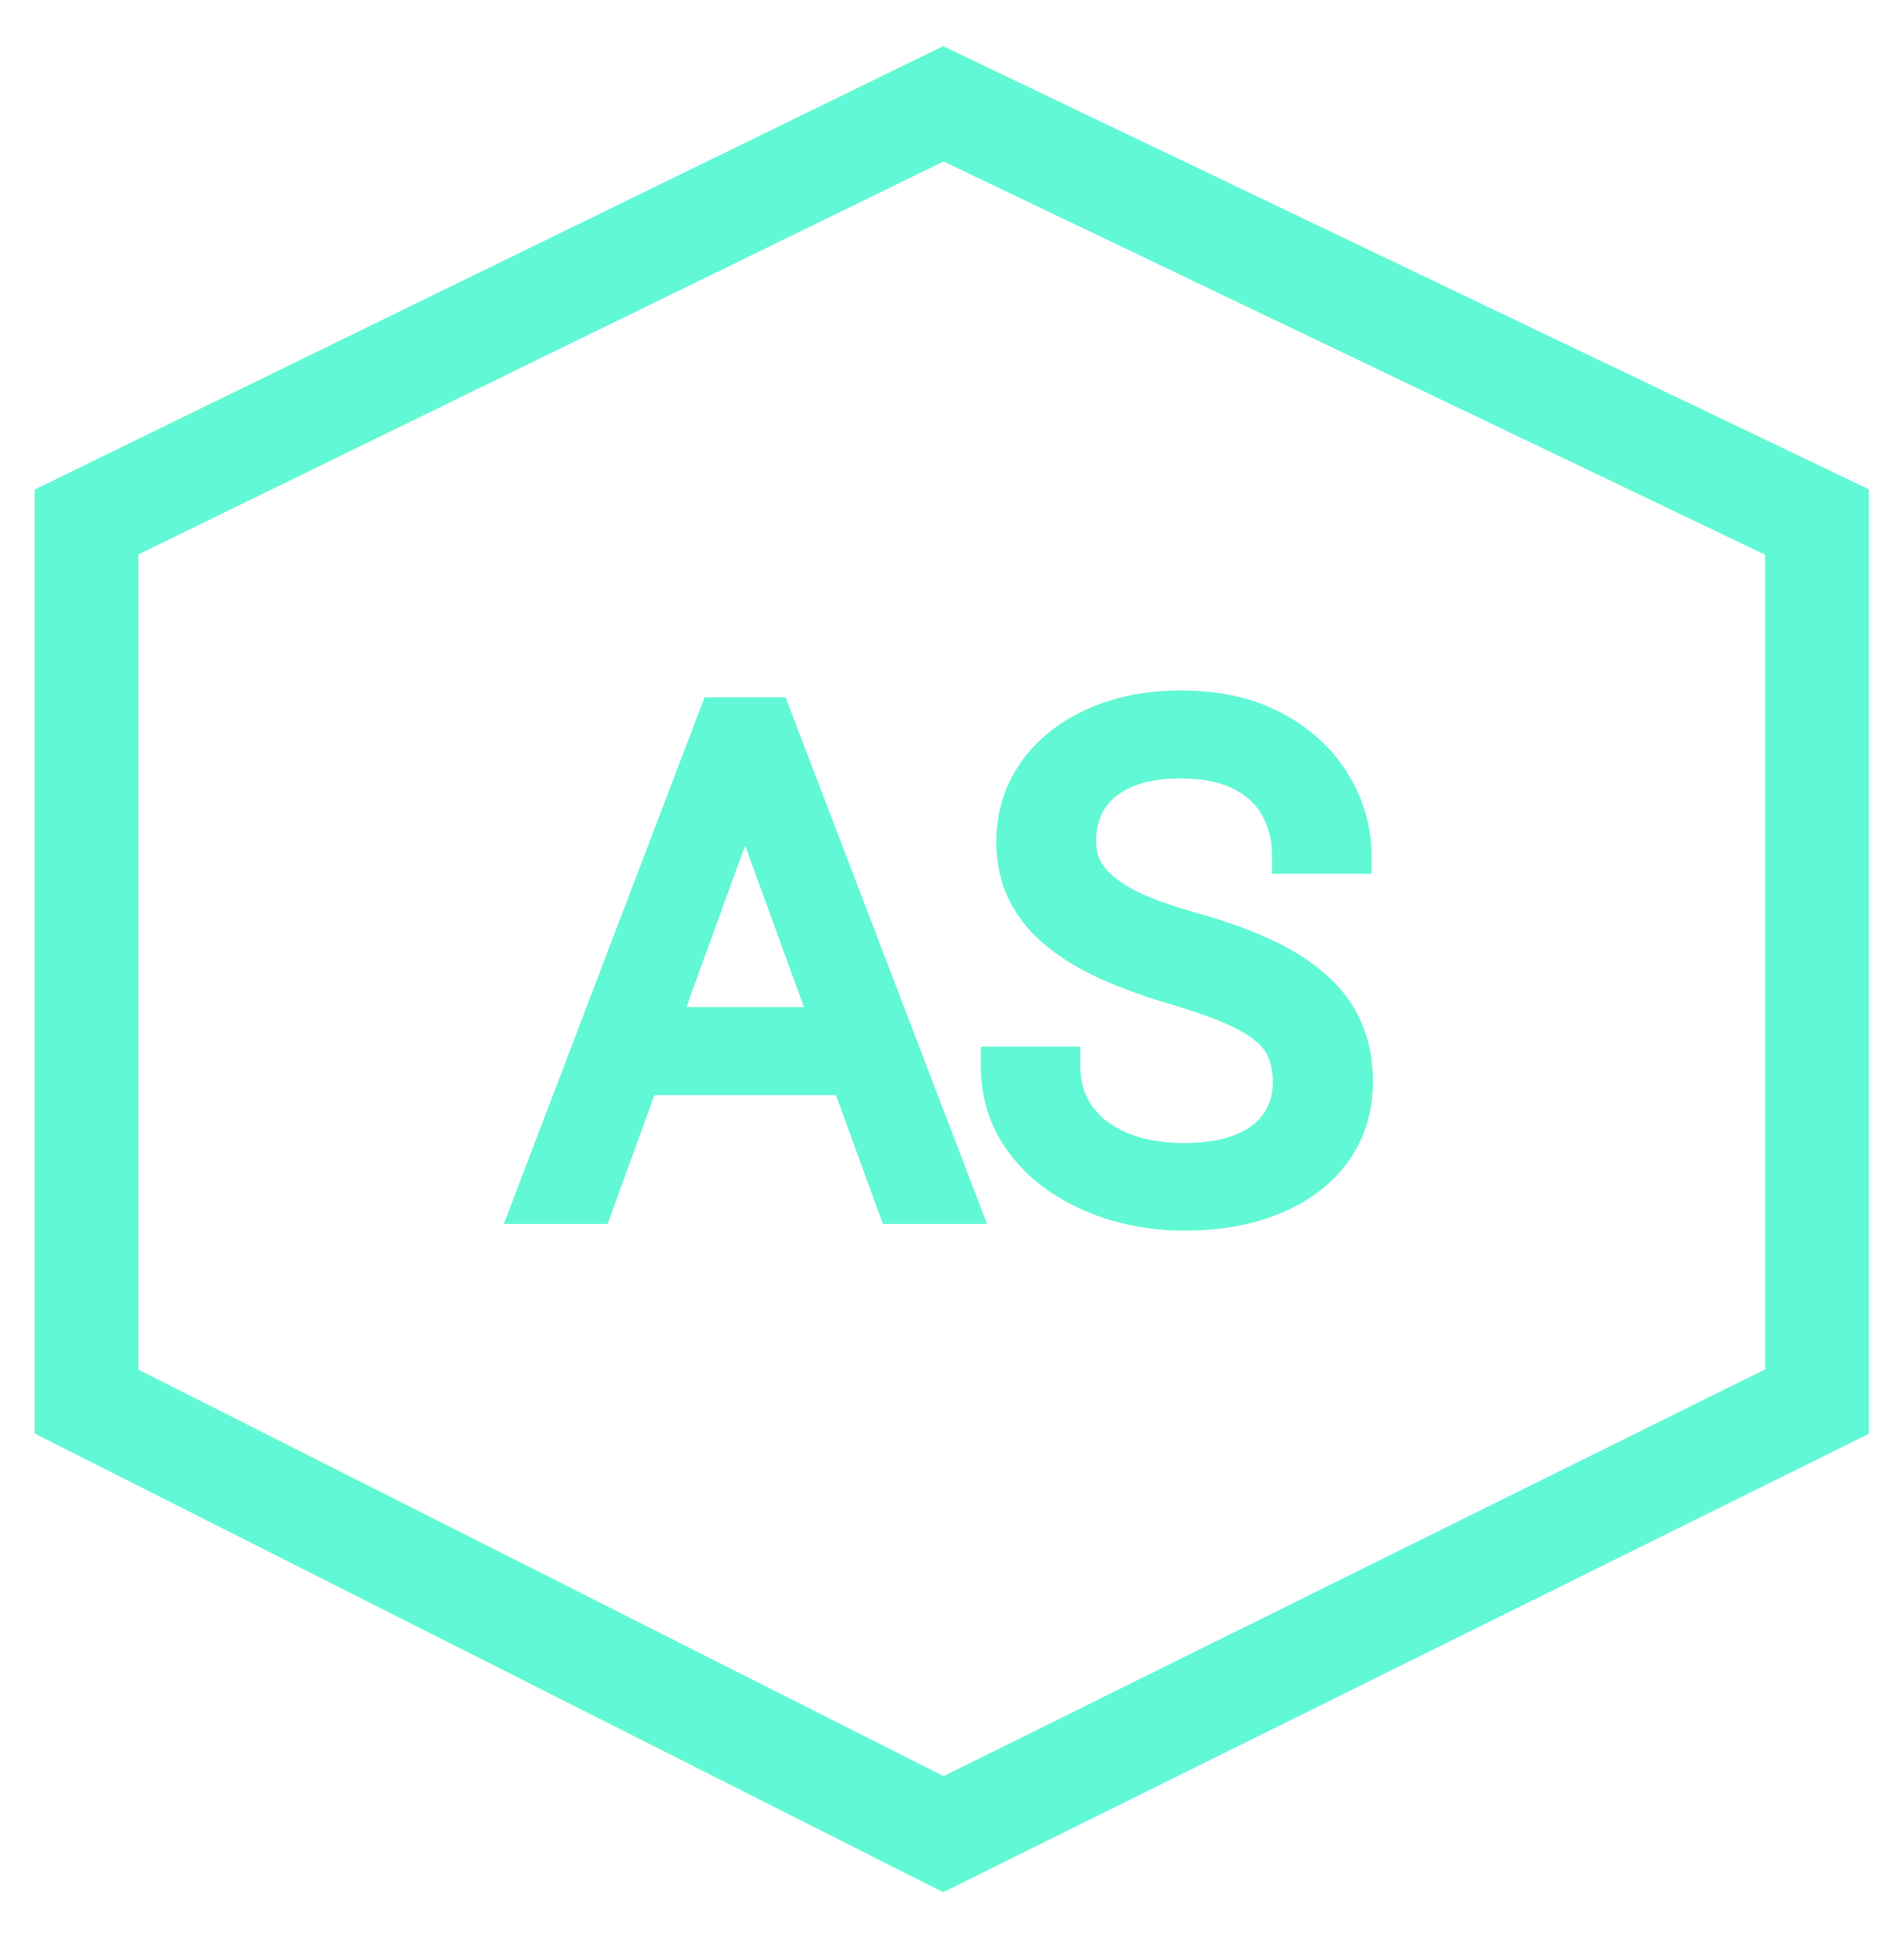
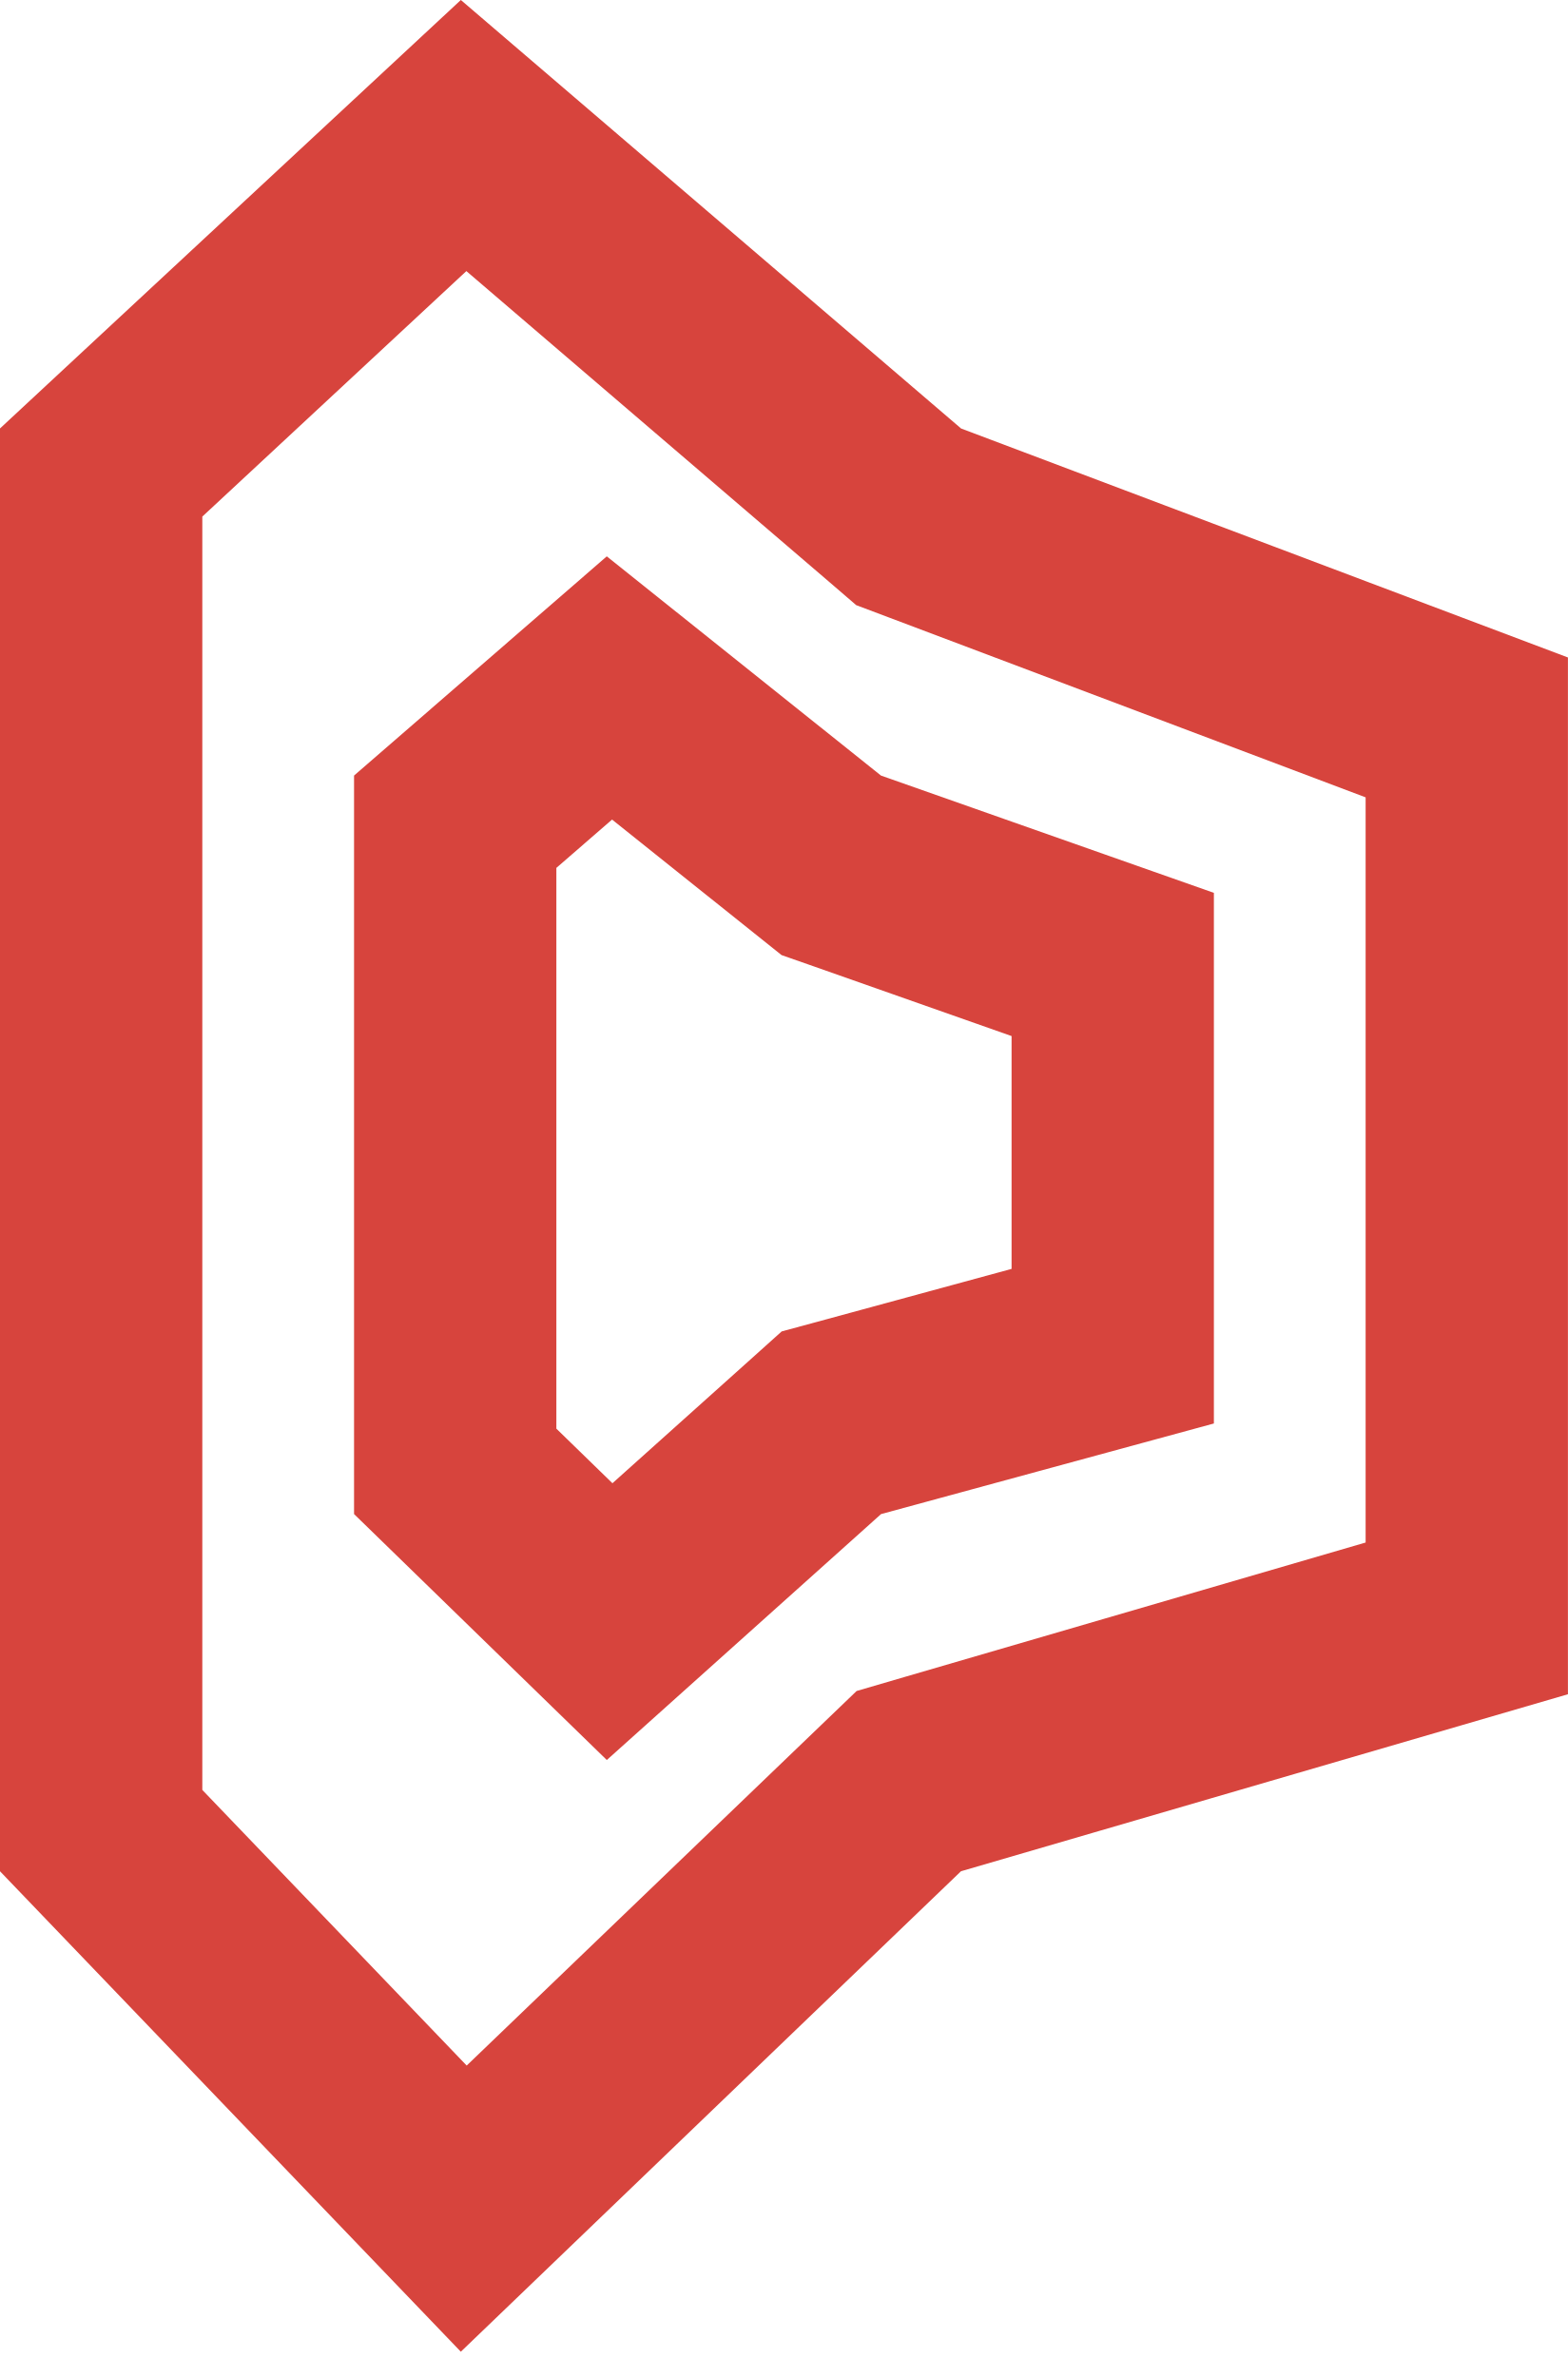
- <svg xmlns="http://www.w3.org/2000/svg" width="110" height="112" viewBox="0 0 110 112" fill="none">
-   <g id="Group 2">
-     <path id="main_logo_hexagon" d="M5 30.167L54.515 6L105 30.167V81L54.515 106L5 81V30.167Z" stroke="#61F8D5" stroke-width="6" />
-     <g id="main_logo_as" className="d-none">
-       <path d="M43.828 43.815L34.414 69.733H30.566L41.406 41.295H43.887L43.828 43.815ZM51.719 69.733L42.285 43.815L42.227 41.295H44.707L55.586 69.733H51.719ZM51.23 59.205V62.291H35.254V59.205H51.23ZM74.551 62.545C74.551 61.881 74.447 61.295 74.238 60.787C74.043 60.267 73.691 59.798 73.184 59.381C72.689 58.964 71.999 58.567 71.113 58.19C70.241 57.812 69.134 57.428 67.793 57.037C66.387 56.621 65.117 56.158 63.984 55.651C62.852 55.13 61.882 54.537 61.074 53.873C60.267 53.209 59.648 52.447 59.219 51.588C58.789 50.729 58.574 49.746 58.574 48.639C58.574 47.532 58.802 46.51 59.258 45.572C59.714 44.635 60.365 43.821 61.211 43.131C62.07 42.428 63.092 41.881 64.277 41.49C65.462 41.1 66.784 40.904 68.242 40.904C70.378 40.904 72.188 41.315 73.672 42.135C75.169 42.942 76.309 44.004 77.09 45.319C77.871 46.621 78.262 48.014 78.262 49.498H74.512C74.512 48.431 74.284 47.487 73.828 46.666C73.372 45.833 72.682 45.182 71.758 44.713C70.833 44.231 69.662 43.99 68.242 43.99C66.901 43.99 65.794 44.192 64.922 44.596C64.049 45 63.398 45.547 62.969 46.237C62.552 46.927 62.344 47.714 62.344 48.6C62.344 49.199 62.467 49.746 62.715 50.24C62.975 50.722 63.372 51.172 63.906 51.588C64.453 52.005 65.143 52.389 65.977 52.74C66.823 53.092 67.832 53.431 69.004 53.756C70.618 54.212 72.012 54.72 73.184 55.279C74.356 55.839 75.319 56.471 76.074 57.174C76.842 57.864 77.409 58.652 77.773 59.537C78.151 60.41 78.34 61.399 78.34 62.506C78.34 63.665 78.106 64.713 77.637 65.651C77.168 66.588 76.497 67.389 75.625 68.053C74.753 68.717 73.704 69.231 72.481 69.596C71.269 69.948 69.915 70.123 68.418 70.123C67.103 70.123 65.807 69.941 64.531 69.576C63.268 69.212 62.116 68.665 61.074 67.936C60.046 67.207 59.219 66.308 58.594 65.24C57.982 64.16 57.676 62.91 57.676 61.49H61.426C61.426 62.467 61.615 63.307 61.992 64.01C62.37 64.7 62.884 65.273 63.535 65.729C64.199 66.184 64.948 66.523 65.781 66.744C66.628 66.953 67.507 67.057 68.418 67.057C69.733 67.057 70.846 66.875 71.758 66.51C72.669 66.145 73.359 65.625 73.828 64.948C74.31 64.27 74.551 63.47 74.551 62.545Z" fill="#61F8D5" />
-       <path d="M43.828 43.815L44.768 44.156L44.824 44.002L44.828 43.838L43.828 43.815ZM34.414 69.733V70.733H35.115L35.354 70.074L34.414 69.733ZM30.566 69.733L29.632 69.376L29.115 70.733H30.566V69.733ZM41.406 41.295V40.295H40.717L40.472 40.939L41.406 41.295ZM43.887 41.295L44.886 41.318L44.91 40.295H43.887V41.295ZM51.719 69.733L50.779 70.075L51.019 70.733H51.719V69.733ZM42.285 43.815L41.285 43.838L41.289 44.002L41.346 44.157L42.285 43.815ZM42.227 41.295V40.295H41.203L41.227 41.318L42.227 41.295ZM44.707 41.295L45.641 40.938L45.395 40.295H44.707V41.295ZM55.586 69.733V70.733H57.039L56.52 69.375L55.586 69.733ZM51.23 59.205H52.23V58.205H51.23V59.205ZM51.23 62.291V63.291H52.23V62.291H51.23ZM35.254 62.291H34.254V63.291H35.254V62.291ZM35.254 59.205V58.205H34.254V59.205H35.254ZM42.888 43.473L33.474 69.391L35.354 70.074L44.768 44.156L42.888 43.473ZM34.414 68.733H30.566V70.733H34.414V68.733ZM31.501 70.089L42.341 41.651L40.472 40.939L29.632 69.376L31.501 70.089ZM41.406 42.295H43.887V40.295H41.406V42.295ZM42.887 41.272L42.828 43.791L44.828 43.838L44.886 41.318L42.887 41.272ZM52.658 69.391L43.225 43.473L41.346 44.157L50.779 70.075L52.658 69.391ZM43.285 43.791L43.226 41.272L41.227 41.318L41.285 43.838L43.285 43.791ZM42.227 42.295H44.707V40.295H42.227V42.295ZM43.773 41.653L54.652 70.09L56.52 69.375L45.641 40.938L43.773 41.653ZM55.586 68.733H51.719V70.733H55.586V68.733ZM50.23 59.205V62.291H52.23V59.205H50.23ZM51.23 61.291H35.254V63.291H51.23V61.291ZM36.254 62.291V59.205H34.254V62.291H36.254ZM35.254 60.205H51.23V58.205H35.254V60.205ZM74.238 60.787L73.302 61.139L73.307 61.153L73.313 61.167L74.238 60.787ZM73.184 59.381L72.539 60.146L72.549 60.154L73.184 59.381ZM71.113 58.19L70.716 59.107L70.721 59.109L71.113 58.19ZM67.793 57.037L67.509 57.996L67.513 57.998L67.793 57.037ZM63.984 55.651L63.567 56.559L63.575 56.563L63.984 55.651ZM61.211 43.131L61.843 43.906L61.844 43.905L61.211 43.131ZM73.672 42.135L73.188 43.01L73.197 43.015L73.672 42.135ZM77.09 45.319L76.23 45.829L76.232 45.833L77.09 45.319ZM78.262 49.498V50.498H79.262V49.498H78.262ZM74.512 49.498H73.512V50.498H74.512V49.498ZM73.828 46.666L72.951 47.146L72.954 47.152L73.828 46.666ZM71.758 44.713L71.296 45.6L71.306 45.605L71.758 44.713ZM62.969 46.237L62.12 45.708L62.113 45.72L62.969 46.237ZM62.715 50.24L61.82 50.688L61.828 50.702L61.835 50.716L62.715 50.24ZM63.906 51.588L63.291 52.377L63.3 52.384L63.906 51.588ZM65.977 52.74L65.588 53.662L65.593 53.664L65.977 52.74ZM69.004 53.756L69.276 52.794L69.272 52.793L69.004 53.756ZM76.074 57.174L75.393 57.906L75.399 57.912L75.406 57.918L76.074 57.174ZM77.773 59.537L76.849 59.918L76.852 59.926L76.856 59.935L77.773 59.537ZM75.625 68.053L75.019 67.257L75.625 68.053ZM72.481 69.596L72.759 70.556L72.766 70.554L72.481 69.596ZM64.531 69.576L64.254 70.537L64.257 70.538L64.531 69.576ZM61.074 67.936L60.496 68.752L60.501 68.755L61.074 67.936ZM58.594 65.24L57.724 65.733L57.727 65.74L57.731 65.746L58.594 65.24ZM57.676 61.49V60.49H56.676V61.49H57.676ZM61.426 61.49H62.426V60.49H61.426V61.49ZM61.992 64.01L61.111 64.483L61.115 64.49L61.992 64.01ZM63.535 65.729L62.962 66.548L62.969 66.553L63.535 65.729ZM65.781 66.744L65.525 67.711L65.533 67.713L65.542 67.715L65.781 66.744ZM73.828 64.948L73.013 64.368L73.006 64.378L73.828 64.948ZM75.551 62.545C75.551 61.778 75.43 61.059 75.163 60.408L73.313 61.167C73.463 61.532 73.551 61.985 73.551 62.545H75.551ZM75.175 60.436C74.907 59.723 74.437 59.116 73.818 58.608L72.549 60.154C72.946 60.48 73.179 60.81 73.302 61.139L75.175 60.436ZM73.828 58.616C73.23 58.113 72.442 57.669 71.506 57.27L70.721 59.109C71.555 59.465 72.148 59.816 72.54 60.146L73.828 58.616ZM71.51 57.272C70.587 56.872 69.437 56.475 68.073 56.077L67.513 57.998C68.831 58.381 69.895 58.752 70.716 59.107L71.51 57.272ZM68.077 56.079C66.706 55.672 65.479 55.225 64.393 54.738L63.575 56.563C64.755 57.092 66.067 57.569 67.509 57.996L68.077 56.079ZM64.402 54.742C63.333 54.251 62.439 53.701 61.709 53.101L60.439 54.646C61.324 55.373 62.37 56.009 63.567 56.559L64.402 54.742ZM61.709 53.101C61.001 52.518 60.475 51.864 60.113 51.141L58.324 52.035C58.822 53.031 59.533 53.9 60.439 54.646L61.709 53.101ZM60.113 51.141C59.763 50.44 59.574 49.614 59.574 48.639H57.574C57.574 49.877 57.815 51.017 58.324 52.035L60.113 51.141ZM59.574 48.639C59.574 47.674 59.772 46.803 60.157 46.01L58.358 45.135C57.832 46.217 57.574 47.39 57.574 48.639H59.574ZM60.157 46.01C60.546 45.209 61.104 44.509 61.843 43.906L60.579 42.356C59.626 43.133 58.881 44.061 58.358 45.135L60.157 46.01ZM61.844 43.905C62.597 43.289 63.508 42.797 64.59 42.44L63.964 40.541C62.677 40.965 61.543 41.567 60.578 42.357L61.844 43.905ZM64.59 42.44C65.659 42.088 66.873 41.904 68.242 41.904V39.904C66.695 39.904 65.266 40.112 63.964 40.541L64.59 42.44ZM68.242 41.904C70.251 41.904 71.885 42.29 73.188 43.01L74.156 41.26C72.49 40.339 70.504 39.904 68.242 39.904V41.904ZM73.197 43.015C74.554 43.746 75.552 44.687 76.23 45.829L77.95 44.808C77.066 43.32 75.785 42.138 74.146 41.255L73.197 43.015ZM76.232 45.833C76.923 46.983 77.262 48.2 77.262 49.498H79.262C79.262 47.828 78.82 46.258 77.947 44.804L76.232 45.833ZM78.262 48.498H74.512V50.498H78.262V48.498ZM75.512 49.498C75.512 48.284 75.251 47.169 74.702 46.181L72.954 47.152C73.316 47.804 73.512 48.577 73.512 49.498H75.512ZM74.706 46.186C74.144 45.16 73.297 44.373 72.21 43.821L71.306 45.605C72.067 45.991 72.601 46.506 72.951 47.146L74.706 46.186ZM72.22 43.826C71.111 43.248 69.767 42.99 68.242 42.99V44.99C69.556 44.99 70.556 45.215 71.296 45.6L72.22 43.826ZM68.242 42.99C66.81 42.99 65.547 43.205 64.502 43.688L65.342 45.504C66.041 45.18 66.992 44.99 68.242 44.99V42.99ZM64.502 43.688C63.486 44.159 62.67 44.824 62.12 45.708L63.818 46.765C64.127 46.269 64.613 45.84 65.342 45.504L64.502 43.688ZM62.113 45.72C61.593 46.581 61.344 47.551 61.344 48.6H63.344C63.344 47.878 63.511 47.273 63.825 46.753L62.113 45.72ZM61.344 48.6C61.344 49.341 61.498 50.043 61.82 50.688L63.609 49.793C63.437 49.449 63.344 49.057 63.344 48.6H61.344ZM61.835 50.716C62.175 51.344 62.673 51.894 63.291 52.377L64.522 50.8C64.071 50.449 63.776 50.1 63.595 49.765L61.835 50.716ZM63.3 52.384C63.931 52.864 64.7 53.287 65.588 53.662L66.365 51.819C65.587 51.491 64.975 51.145 64.512 50.793L63.3 52.384ZM65.593 53.664C66.487 54.035 67.537 54.386 68.736 54.72L69.272 52.793C68.127 52.475 67.159 52.149 66.36 51.817L65.593 53.664ZM68.732 54.718C70.307 55.163 71.644 55.652 72.752 56.182L73.615 54.377C72.379 53.787 70.93 53.261 69.276 52.794L68.732 54.718ZM72.752 56.182C73.855 56.709 74.728 57.287 75.393 57.906L76.756 56.442C75.91 55.655 74.856 54.97 73.615 54.377L72.752 56.182ZM75.406 57.918C76.072 58.516 76.546 59.182 76.849 59.918L78.698 59.157C78.272 58.122 77.613 57.212 76.743 56.43L75.406 57.918ZM76.856 59.935C77.171 60.663 77.34 61.514 77.34 62.506H79.34C79.34 61.285 79.131 60.157 78.691 59.14L76.856 59.935ZM77.34 62.506C77.34 63.526 77.135 64.419 76.742 65.203L78.531 66.098C79.076 65.007 79.34 63.804 79.34 62.506H77.34ZM76.742 65.203C76.345 65.998 75.776 66.681 75.019 67.257L76.231 68.849C77.219 68.096 77.991 67.178 78.531 66.098L76.742 65.203ZM75.019 67.257C74.257 67.837 73.322 68.302 72.195 68.638L72.766 70.554C74.087 70.161 75.248 69.597 76.231 68.849L75.019 67.257ZM72.202 68.636C71.096 68.957 69.838 69.123 68.418 69.123V71.123C69.993 71.123 71.443 70.939 72.759 70.556L72.202 68.636ZM68.418 69.123C67.197 69.123 65.993 68.954 64.806 68.615L64.257 70.538C65.621 70.928 67.009 71.123 68.418 71.123V69.123ZM64.809 68.616C63.648 68.281 62.596 67.78 61.648 67.117L60.501 68.755C61.636 69.549 62.889 70.143 64.254 70.537L64.809 68.616ZM61.653 67.12C60.737 66.471 60.009 65.678 59.457 64.735L57.731 65.746C58.429 66.938 59.354 67.942 60.496 68.752L61.653 67.12ZM59.464 64.748C58.949 63.838 58.676 62.762 58.676 61.49H56.676C56.676 63.057 57.015 64.482 57.724 65.733L59.464 64.748ZM57.676 62.49H61.426V60.49H57.676V62.49ZM60.426 61.49C60.426 62.596 60.64 63.605 61.111 64.483L62.873 63.537C62.589 63.008 62.426 62.338 62.426 61.49H60.426ZM61.115 64.49C61.567 65.317 62.186 66.005 62.962 66.548L64.109 64.909C63.582 64.541 63.172 64.084 62.869 63.53L61.115 64.49ZM62.969 66.553C63.734 67.078 64.589 67.462 65.525 67.711L66.038 65.778C65.307 65.584 64.664 65.291 64.101 64.904L62.969 66.553ZM65.542 67.715C66.47 67.944 67.43 68.057 68.418 68.057V66.057C67.583 66.057 66.785 65.962 66.02 65.773L65.542 67.715ZM68.418 68.057C69.82 68.057 71.067 67.863 72.129 67.439L71.386 65.582C70.626 65.886 69.647 66.057 68.418 66.057V68.057ZM72.129 67.439C73.187 67.015 74.05 66.384 74.65 65.517L73.006 64.378C72.669 64.865 72.151 65.276 71.386 65.582L72.129 67.439ZM74.643 65.527C75.259 64.662 75.551 63.653 75.551 62.545H73.551C73.551 63.286 73.361 63.879 73.013 64.368L74.643 65.527Z" fill="#61F8D5" />
-     </g>
-   </g>
+ <svg xmlns="http://www.w3.org/2000/svg" width="31" height="47" viewBox="0 0 31 47" fill="none">
+   <path d="M18.44 35.08L17.968 35.218L17.614 35.558L9.169 43.671L2 36.196V23V9.343L9.166 2.68L17.699 9.99L17.965 10.219L18.294 10.343L29 14.383V32L18.44 35.08Z" stroke="#D7443D" stroke-width="4" />
+   <path d="M16.894 28.008L16.437 28.132L16.084 28.449L12.053 32.064L9 29.093V22.772V16.248L12.049 13.603L16.17 16.898L16.435 17.11L16.755 17.222L22 19.07V26.618L16.894 28.008Z" stroke="#D7443D" stroke-width="4" />
</svg>
